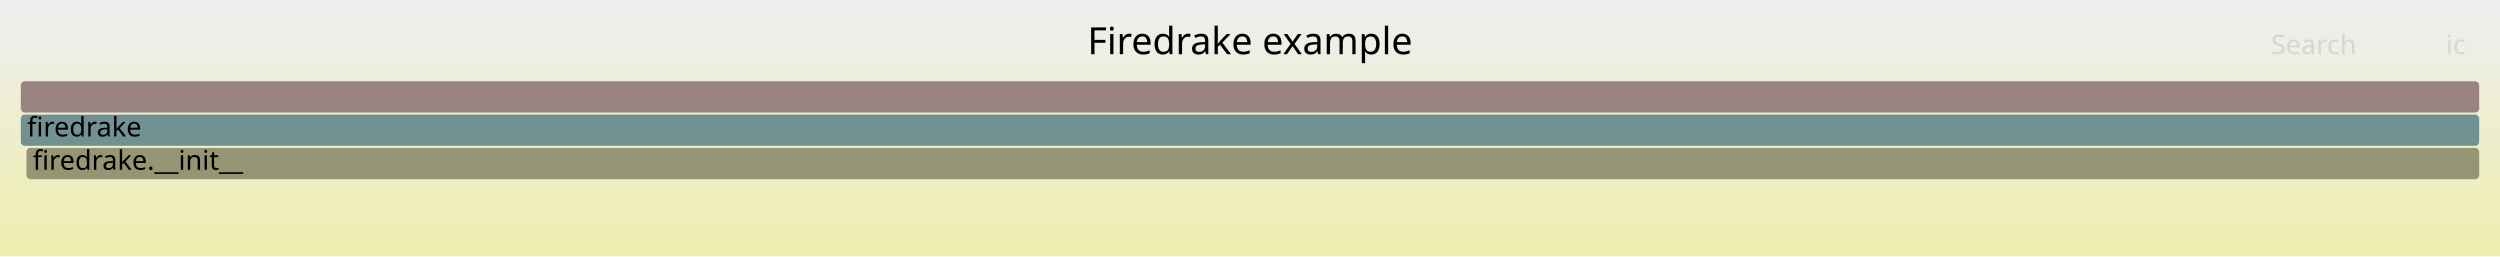
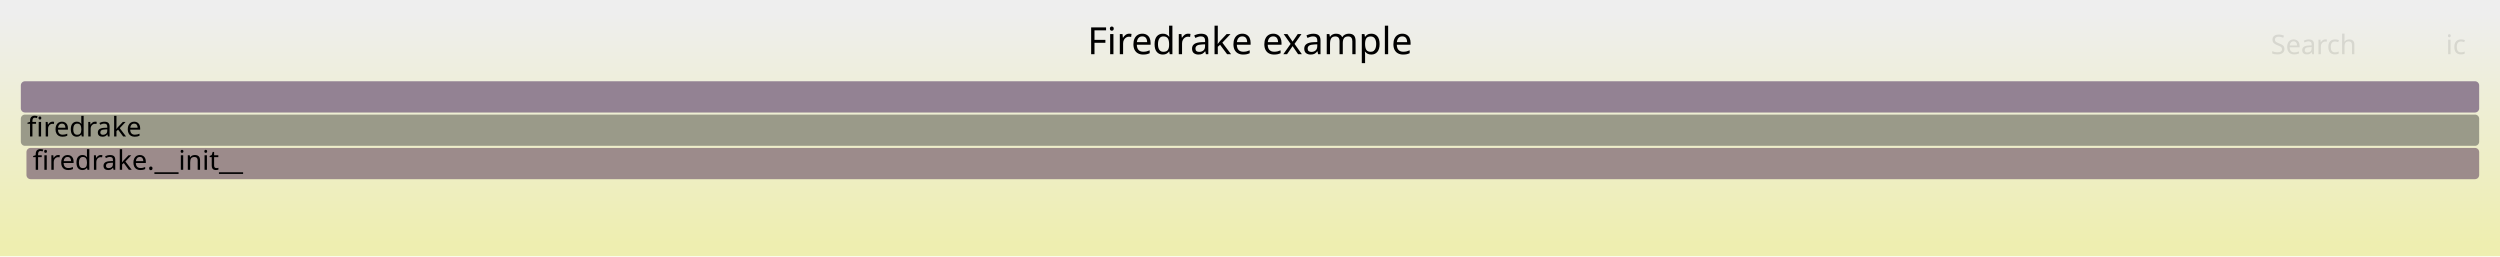
<svg xmlns="http://www.w3.org/2000/svg" version="1.1" width="1200" height="123" viewBox="0 0 1200 123">
  <defs>
    <linearGradient id="background" y1="0" y2="1" x1="0" x2="0">
      <stop stop-color="#eeeeee" offset="5%" />
      <stop stop-color="#eeeeb0" offset="95%" />
    </linearGradient>
  </defs>
  <style type="text/css">
	text { font-family:Verdana; font-size:13px; fill:rgb(0,0,0); }
	#search, #ignorecase { opacity:0.1; cursor:pointer; }
	#search:hover, #search.show, #ignorecase:hover, #ignorecase.show { opacity:1; }
	#subtitle { text-anchor:middle; font-color:rgb(160,160,160); }
	#title { text-anchor:middle; font-size:18px}
	#unzoom { cursor:pointer; }
	#frames &gt; *:hover { stroke:black; stroke-width:0.5; cursor:pointer; }
	.hide { display:none; }
	.parent { opacity:0.5; }
</style>
  <rect x="0.0" y="0" width="1200.0" height="123.0" fill="url(#background)" />
  <text id="title" x="600.00" y="26">Firedrake example</text>
  <text id="details" x="10.00" y="105"> </text>
  <text id="unzoom" x="10.00" y="26" class="hide">Reset Zoom</text>
  <text id="search" x="1090.00" y="26">Search</text>
  <text id="ignorecase" x="1174.00" y="26">ic</text>
  <text id="matched" x="1090.00" y="105"> </text>
  <g id="frames">
    <g>
-       <rect x="10.0" y="39" width="1180.0" height="15.0" fill="rgb(154.476,130.985,130.985)" rx="2" ry="2" />
-       <text x="13.00" y="49.5" />
-     </g>
-     <g>
-       <rect x="10.0" y="55" width="1180.0" height="15.0" fill="rgb(112.717,146.26,146.26)" rx="2" ry="2" />
+       <rect x="10.0" y="55" width="1180.0" height="15.0" fill="rgb(153.622,153.622,136.784)" rx="2" ry="2" />
      <text x="13.00" y="65.5">firedrake</text>
    </g>
    <g>
-       <rect x="12.7" y="71" width="1177.3" height="15.0" fill="rgb(149.2,149.2,115.356)" rx="2" ry="2" />
+       <rect x="12.7" y="71" width="1177.3" height="15.0" fill="rgb(155.586,139.49,139.49)" rx="2" ry="2" />
      <text x="15.72" y="81.5">firedrake.__init__</text>
+     </g>
+     <g>
+       <rect x="10.0" y="39" width="1180.0" height="15.0" fill="rgb(147.205,130.337,147.205)" rx="2" ry="2" />
+       <text x="13.00" y="49.5" />
    </g>
  </g>
</svg>
